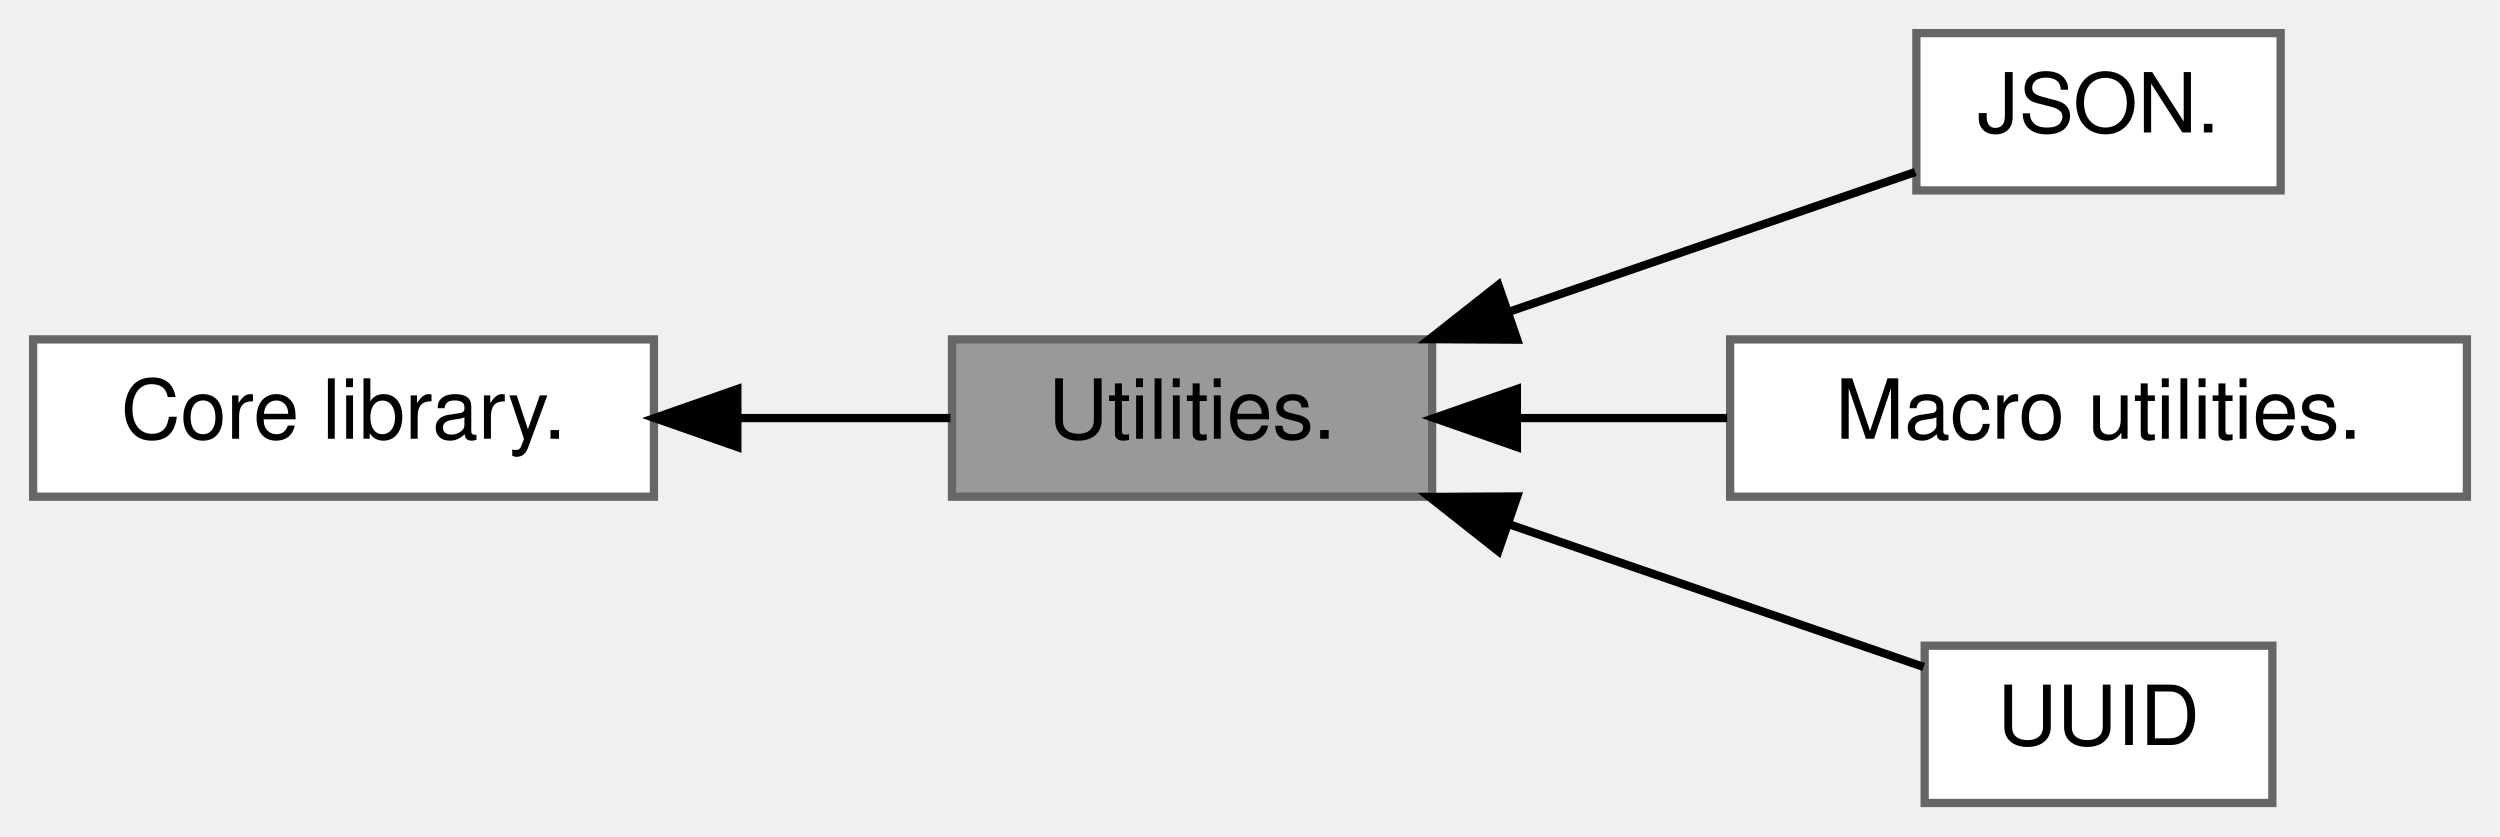
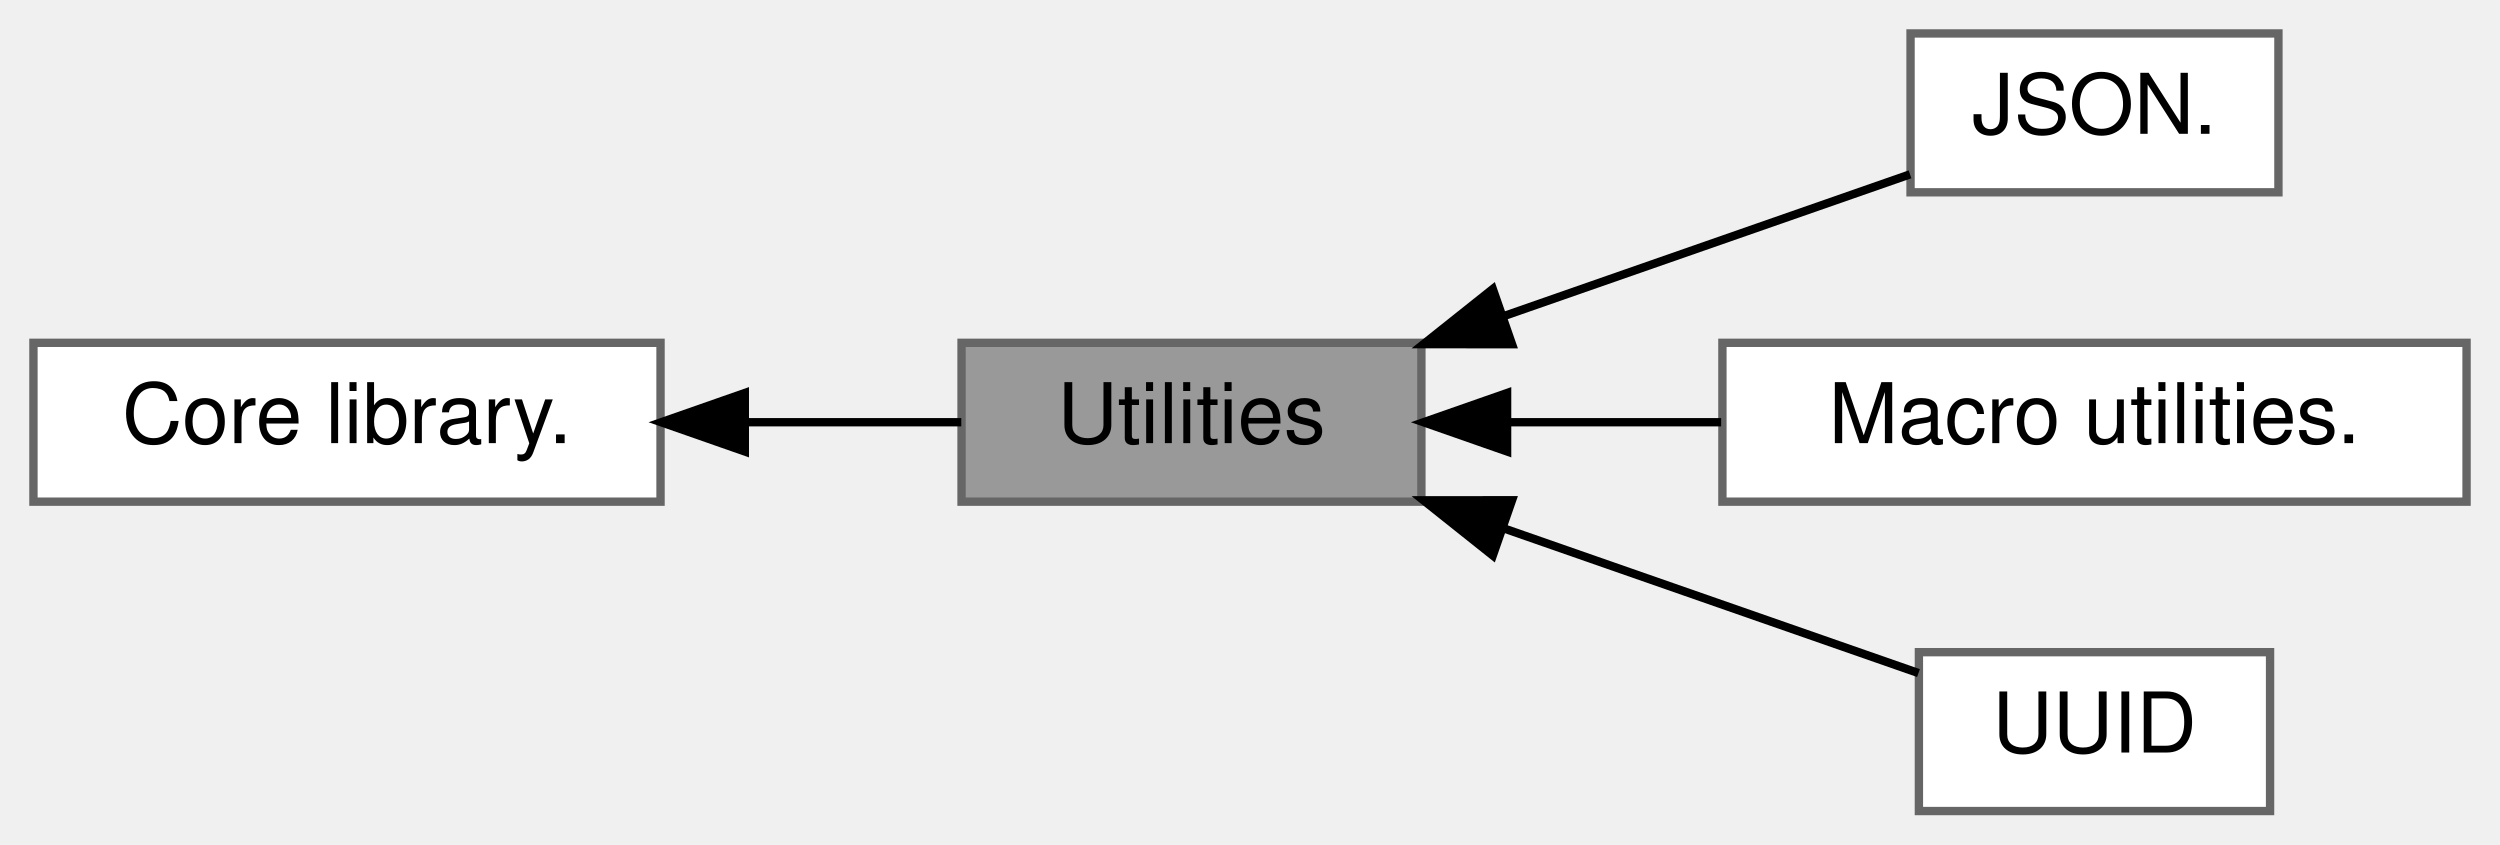
- <svg xmlns="http://www.w3.org/2000/svg" xmlns:xlink="http://www.w3.org/1999/xlink" width="302pt" height="101pt" viewBox="0.00 0.00 302.00 101.00">
+ <svg xmlns="http://www.w3.org/2000/svg" xmlns:xlink="http://www.w3.org/1999/xlink" width="299pt" height="101pt" viewBox="0.00 0.00 299.00 101.00">
  <g id="graph0" class="graph" transform="scale(1 1) rotate(0) translate(4 97)">
    <g id="Node000002" class="node">
      <g id="a_Node000002">
        <a xlink:href="group__api-core.html" target="_top" xlink:title=" ">
          <polygon fill="white" stroke="#666666" points="75,-56 0,-56 0,-37 75,-37 75,-56" />
          <text text-anchor="middle" x="37.5" y="-44" font-family="Helvetica,sans-Serif" font-size="10.00">Core library.</text>
        </a>
      </g>
    </g>
    <g id="Node000001" class="node">
      <g id="a_Node000001">
        <a xlink:title=" ">
-           <polygon fill="#999999" stroke="#666666" points="169,-56 111,-56 111,-37 169,-37 169,-56" />
-           <text text-anchor="middle" x="140" y="-44" font-family="Helvetica,sans-Serif" font-size="10.00">Utilities.</text>
+           <polygon fill="#999999" stroke="#666666" points="166,-56 111,-56 111,-37 166,-37 166,-56" />
+           <text text-anchor="middle" x="138.5" y="-44" font-family="Helvetica,sans-Serif" font-size="10.00">Utilities</text>
        </a>
      </g>
    </g>
    <g id="edge1" class="edge">
-       <path fill="none" stroke="black" d="M85.21,-46.5C93.95,-46.5 102.84,-46.5 110.81,-46.5" />
-       <polygon fill="black" stroke="black" points="85.07,-43 75.07,-46.5 85.07,-50 85.07,-43" />
+       <path fill="none" stroke="black" d="M85.31,-46.5C94.12,-46.5 103.05,-46.5 110.97,-46.5" />
+       <polygon fill="black" stroke="black" points="85.08,-43 75.08,-46.5 85.08,-50 85.08,-43" />
    </g>
    <g id="Node000003" class="node">
      <g id="a_Node000003">
        <a xlink:href="group__api-core-util-json.html" target="_top" xlink:title=" ">
-           <polygon fill="white" stroke="#666666" points="271.5,-93 227.5,-93 227.5,-74 271.5,-74 271.5,-93" />
-           <text text-anchor="middle" x="249.5" y="-81" font-family="Helvetica,sans-Serif" font-size="10.00">JSON.</text>
+           <polygon fill="white" stroke="#666666" points="268.5,-93 224.5,-93 224.5,-74 268.5,-74 268.5,-93" />
+           <text text-anchor="middle" x="246.5" y="-81" font-family="Helvetica,sans-Serif" font-size="10.00">JSON.</text>
        </a>
      </g>
    </g>
    <g id="edge2" class="edge">
-       <path fill="none" stroke="black" d="M178.52,-59.42C194.89,-65.05 213.46,-71.44 227.36,-76.22" />
-       <polygon fill="black" stroke="black" points="179.28,-55.97 168.68,-56.03 177,-62.59 179.28,-55.97" />
+       <path fill="none" stroke="black" d="M175.96,-59.23C192.14,-64.88 210.61,-71.32 224.44,-76.15" />
+       <polygon fill="black" stroke="black" points="176.84,-55.83 166.25,-55.84 174.54,-62.44 176.84,-55.83" />
    </g>
    <g id="Node000004" class="node">
      <g id="a_Node000004">
        <a xlink:href="group__api-core-util-macro.html" target="_top" xlink:title=" ">
-           <polygon fill="white" stroke="#666666" points="294,-56 205,-56 205,-37 294,-37 294,-56" />
-           <text text-anchor="middle" x="249.5" y="-44" font-family="Helvetica,sans-Serif" font-size="10.00">Macro utilities.</text>
+           <polygon fill="white" stroke="#666666" points="291,-56 202,-56 202,-37 291,-37 291,-56" />
+           <text text-anchor="middle" x="246.5" y="-44" font-family="Helvetica,sans-Serif" font-size="10.00">Macro utilities.</text>
        </a>
      </g>
    </g>
    <g id="edge3" class="edge">
-       <path fill="none" stroke="black" d="M179.29,-46.5C187.5,-46.5 196.24,-46.5 204.64,-46.5" />
-       <polygon fill="black" stroke="black" points="179.24,-43 169.24,-46.5 179.24,-50 179.24,-43" />
+       <path fill="none" stroke="black" d="M176.31,-46.5C184.55,-46.5 193.36,-46.5 201.85,-46.5" />
+       <polygon fill="black" stroke="black" points="176.25,-43 166.25,-46.5 176.25,-50 176.25,-43" />
    </g>
    <g id="Node000005" class="node">
      <g id="a_Node000005">
        <a xlink:href="group__api-core-util-uuid.html" target="_top" xlink:title=" ">
-           <polygon fill="white" stroke="#666666" points="270.5,-19 228.5,-19 228.5,0 270.5,0 270.5,-19" />
-           <text text-anchor="middle" x="249.5" y="-7" font-family="Helvetica,sans-Serif" font-size="10.00">UUID</text>
+           <polygon fill="white" stroke="#666666" points="267.5,-19 225.5,-19 225.5,0 267.5,0 267.5,-19" />
+           <text text-anchor="middle" x="246.5" y="-7" font-family="Helvetica,sans-Serif" font-size="10.00">UUID</text>
        </a>
      </g>
    </g>
    <g id="edge4" class="edge">
-       <path fill="none" stroke="black" d="M178.26,-33.68C195.09,-27.88 214.3,-21.27 228.38,-16.43" />
-       <polygon fill="black" stroke="black" points="177,-30.41 168.68,-36.97 179.28,-37.03 177,-30.41" />
+       <path fill="none" stroke="black" d="M175.7,-33.86C192.34,-28.06 211.44,-21.39 225.45,-16.5" />
+       <polygon fill="black" stroke="black" points="174.54,-30.56 166.25,-37.16 176.84,-37.17 174.54,-30.56" />
    </g>
  </g>
</svg>
